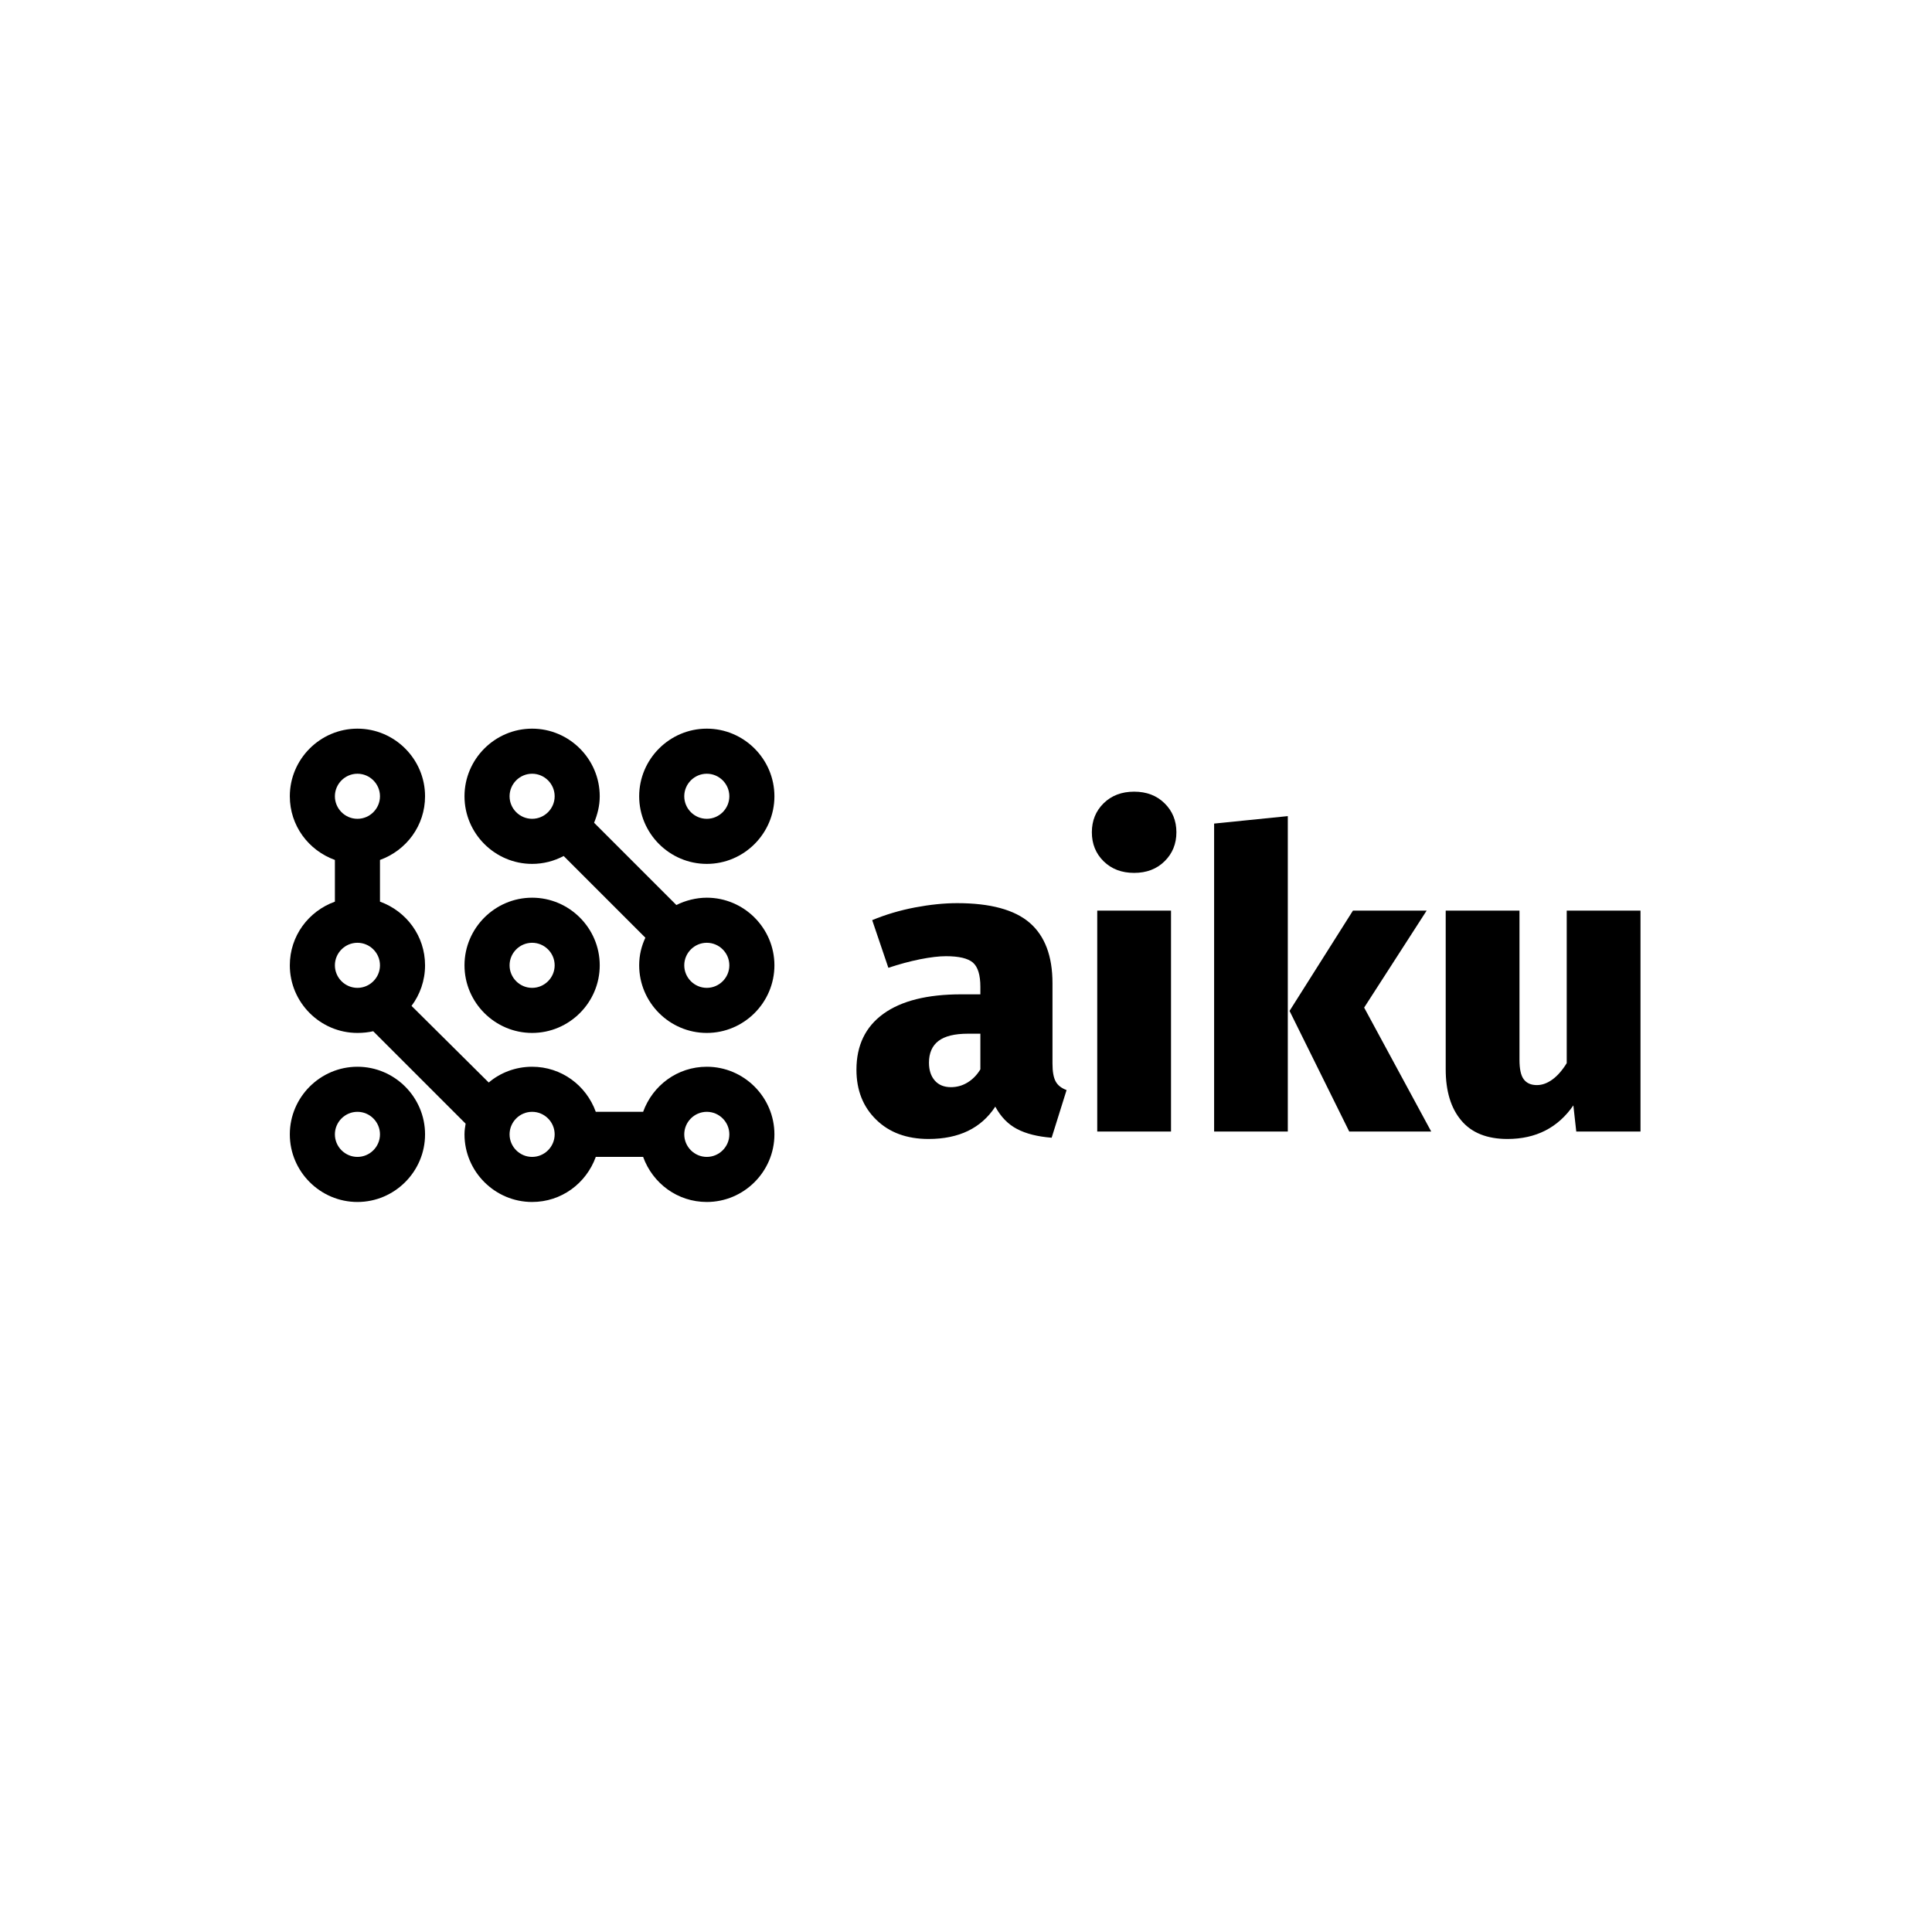
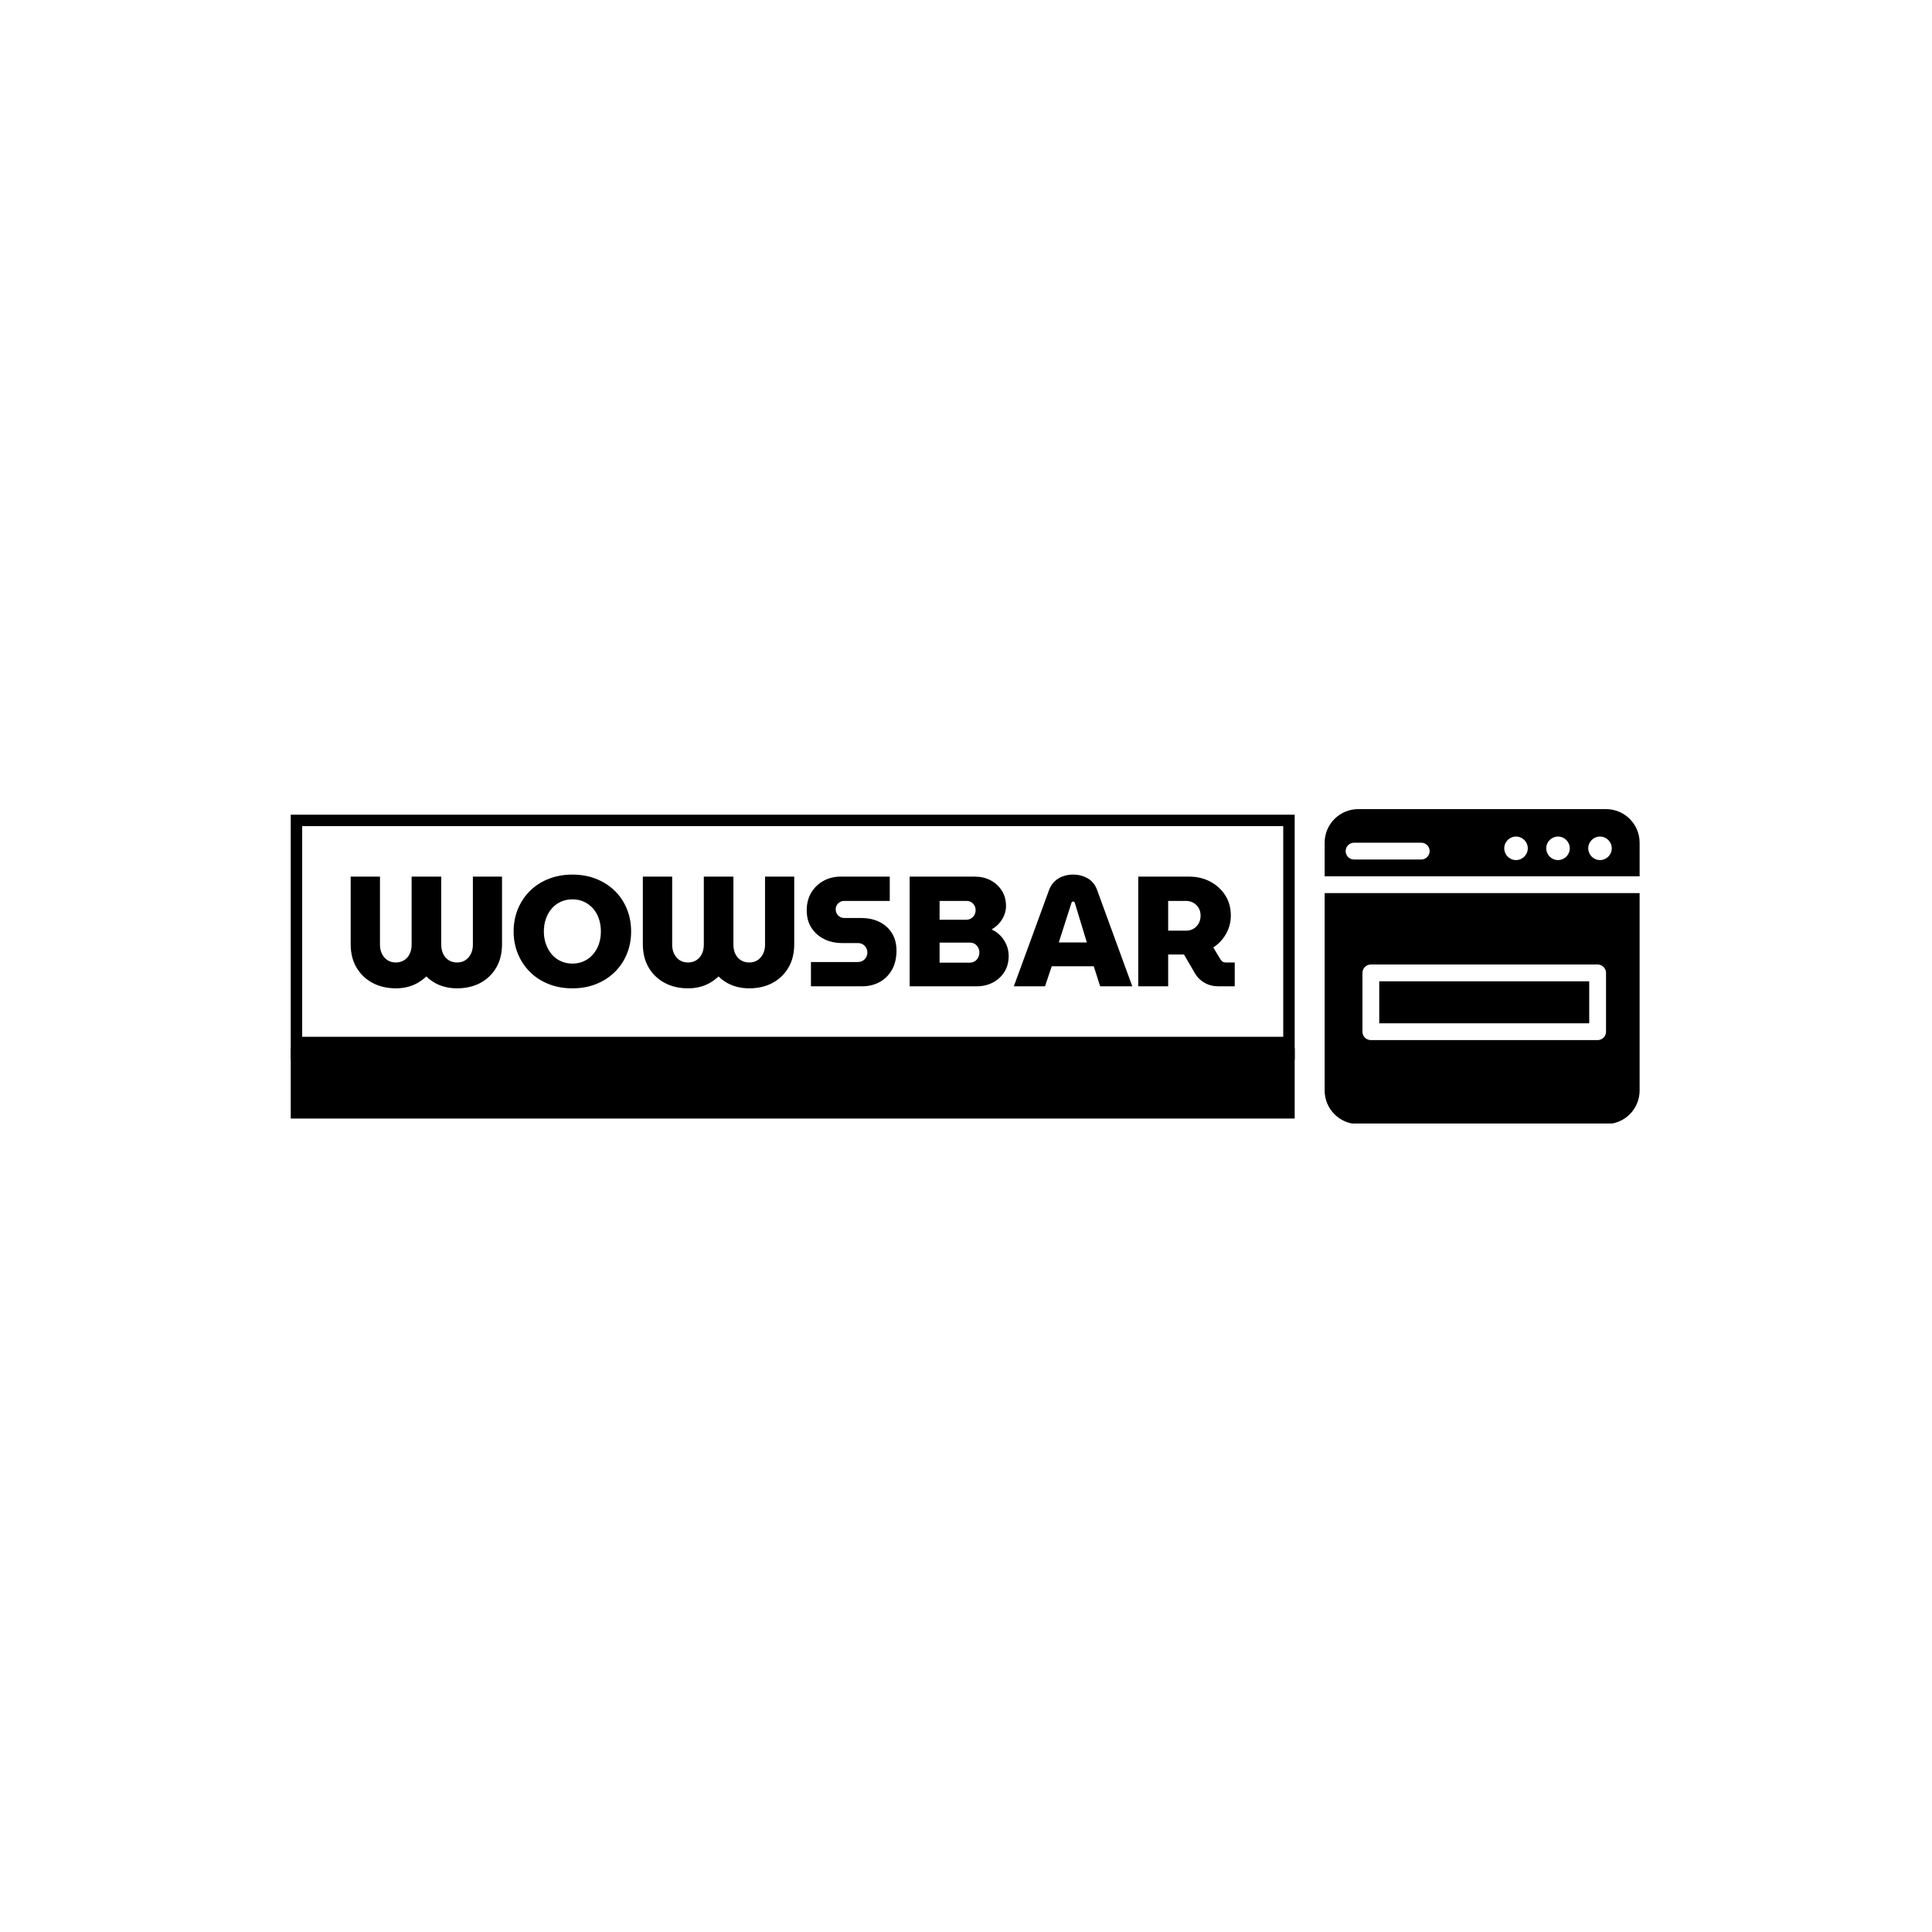
<svg xmlns="http://www.w3.org/2000/svg" version="1.1" width="1000" height="1000" viewBox="0 0 1000 1000">
  <rect width="1000" height="1000" fill="#ffffff" />
-   <g transform="matrix(0.7,0,0,0.7,149.5758,376.7964)">
-     <svg viewBox="0 0 396 139" data-background-color="#ffffff" preserveAspectRatio="xMidYMid meet" height="351" width="1000">
-       <g id="tight-bounds" transform="matrix(1,0,0,1,0.24,0.2000614)">
-         <svg viewBox="0 0 395.52 138.6" height="138.6" width="395.52">
+   <g transform="matrix(0.7,0,0,0.7,149.5758,419.1153)">
+     <svg viewBox="0 0 396 92" data-background-color="#edbbba" preserveAspectRatio="xMidYMid meet" height="232" width="1000">
+       <g id="tight-bounds" transform="matrix(1,0,0,1,0.24,-0.1786033)">
+         <svg viewBox="0 0 395.52 92.357" height="92.357" width="395.52">
          <g>
-             <svg viewBox="0 0 681.308 238.747" height="138.6" width="395.52">
-               <g transform="matrix(1,0,0,1,285.7878,31.78208)">
-                 <svg viewBox="0 0 395.52 175.183" height="175.183" width="395.52">
-                   <g>
-                     <svg viewBox="0 0 395.52 175.183" height="175.183" width="395.52">
+             <svg viewBox="0 0 531.413 124.089" height="92.357" width="395.52">
+               <g transform="matrix(1,0,0,1,0,2.184883)">
+                 <svg viewBox="0 0 395.52 119.72" height="119.72" width="395.52">
+                   <g id="textblocktransform">
+                     <svg viewBox="0 0 395.52 119.72" height="119.72" width="395.52" id="textblock">
                      <g>
-                         <svg viewBox="0 0 395.52 175.183" height="175.183" width="395.52">
-                           <g transform="matrix(1,0,0,1,0,0)">
-                             <svg width="395.52" viewBox="1.05 -41 94.59 41.9" height="175.183" data-palette-color="#a437db">
-                               <path d="M24.7-8.2Q24.7-6.75 25.08-6.05 25.45-5.35 26.4-5L26.4-5 24.6 0.75Q22.05 0.55 20.43-0.3 18.8-1.15 17.8-3L17.8-3Q15.25 0.9 9.75 0.9L9.75 0.9Q5.8 0.9 3.43-1.43 1.05-3.75 1.05-7.45L1.05-7.45Q1.05-11.85 4.3-14.2 7.55-16.55 13.7-16.55L13.7-16.55 16-16.55 16-17.45Q16-19.6 15.1-20.38 14.2-21.15 11.85-21.15L11.85-21.15Q10.6-21.15 8.72-20.78 6.85-20.4 4.9-19.75L4.9-19.75 2.95-25.5Q5.35-26.5 8.1-27.03 10.85-27.55 13.2-27.55L13.2-27.55Q19.2-27.55 21.95-25.18 24.7-22.8 24.7-17.9L24.7-17.9 24.7-8.2ZM12.45-5.35Q13.55-5.35 14.48-5.93 15.4-6.5 16-7.5L16-7.5 16-11.8 14.5-11.8Q12.1-11.8 10.95-10.93 9.8-10.05 9.8-8.3L9.8-8.3Q9.8-6.95 10.5-6.15 11.2-5.35 12.45-5.35L12.45-5.35ZM30.1-26.65L39-26.65 39 0 30.1 0 30.1-26.65ZM34.55-41Q36.8-41 38.22-39.6 39.65-38.2 39.65-36.1L39.65-36.1Q39.65-34 38.22-32.6 36.8-31.2 34.55-31.2L34.55-31.2Q32.3-31.2 30.87-32.6 29.45-34 29.45-36.1L29.45-36.1Q29.45-38.2 30.87-39.6 32.3-41 34.55-41L34.55-41ZM44.2-37.15L53.09-38.05 53.09 0 44.2 0 44.2-37.15ZM60.95-26.65L69.84-26.65 62.3-14.95 70.39 0 60.5 0 53.3-14.55 60.95-26.65ZM95.64-26.65L95.64 0 87.89 0 87.54-3.15Q84.74 0.9 79.59 0.9L79.59 0.9Q75.89 0.9 74.02-1.33 72.14-3.55 72.14-7.5L72.14-7.5 72.14-26.65 81.04-26.65 81.04-8.65Q81.04-6.95 81.57-6.28 82.09-5.6 83.14-5.6L83.14-5.6Q84.09-5.6 85.02-6.28 85.94-6.95 86.74-8.25L86.74-8.25 86.74-26.65 95.64-26.65Z" opacity="1" transform="matrix(1,0,0,1,0,0)" fill="#000000" class="undefined-text-0" data-fill-palette-color="primary" id="text-0" />
+                         <rect width="395.52" height="92.026" fill="none" stroke-width="9.018" stroke="#000000" data-fill-palette-color="none" data-stroke-palette-color="tertiary" />
+                         <rect width="395.52" height="27.693" y="92.026" fill="#000000" data-fill-palette-color="tertiary" />
+                       </g>
+                       <g>
+                         <svg viewBox="0 0 395.52 92.026" height="92.026" width="395.52">
+                           <g transform="matrix(1,0,0,1,23.6076,23.6076)">
+                             <svg width="348.305" viewBox="2.35 -35.65 282.14 36.3" height="44.811" data-palette-color="#374151">
+                               <path d="M16.75 0.65L16.75 0.65Q12.6 0.65 9.35-1.07 6.1-2.8 4.23-5.95 2.35-9.1 2.35-13.45L2.35-13.45 2.35-35 11.7-35 11.7-13.3Q11.7-11.65 12.33-10.38 12.95-9.1 14.08-8.35 15.2-7.6 16.75-7.6L16.75-7.6Q18.3-7.6 19.45-8.35 20.6-9.1 21.2-10.38 21.8-11.65 21.8-13.3L21.8-13.3 21.8-35 31.25-35 31.25-13.3Q31.25-11.65 31.85-10.38 32.45-9.1 33.6-8.35 34.75-7.6 36.3-7.6L36.3-7.6Q37.85-7.6 38.98-8.35 40.1-9.1 40.73-10.38 41.35-11.65 41.35-13.3L41.35-13.3 41.35-35 50.65-35 50.65-13.45Q50.65-9.1 48.8-5.95 46.95-2.8 43.73-1.07 40.5 0.65 36.3 0.65L36.3 0.65Q34.3 0.65 32.5 0.2 30.7-0.25 29.2-1.1 27.7-1.95 26.5-3.15L26.5-3.15Q25.3-2 23.8-1.13 22.3-0.25 20.53 0.2 18.75 0.65 16.75 0.65ZM73.1 0.65L73.1 0.65Q68.95 0.65 65.5-0.73 62.05-2.1 59.57-4.58 57.1-7.05 55.72-10.35 54.35-13.65 54.35-17.5L54.35-17.5Q54.35-21.35 55.72-24.68 57.1-28 59.57-30.45 62.05-32.9 65.5-34.27 68.95-35.65 73.1-35.65L73.1-35.65Q77.3-35.65 80.72-34.27 84.15-32.9 86.65-30.45 89.15-28 90.5-24.68 91.85-21.35 91.85-17.5L91.85-17.5Q91.85-13.65 90.5-10.35 89.15-7.05 86.65-4.58 84.15-2.1 80.72-0.73 77.3 0.65 73.1 0.65ZM73.1-7.25L73.1-7.25Q75.15-7.25 76.82-8.03 78.5-8.8 79.72-10.23 80.95-11.65 81.57-13.5 82.2-15.35 82.2-17.5L82.2-17.5Q82.2-19.65 81.57-21.53 80.95-23.4 79.72-24.8 78.5-26.2 76.82-26.98 75.15-27.75 73.1-27.75L73.1-27.75Q71.1-27.75 69.4-26.98 67.7-26.2 66.5-24.8 65.3-23.4 64.65-21.53 64-19.65 64-17.5L64-17.5Q64-15.35 64.65-13.5 65.3-11.65 66.5-10.23 67.7-8.8 69.4-8.03 71.1-7.25 73.1-7.25ZM110 0.65L110 0.65Q105.84 0.65 102.59-1.07 99.34-2.8 97.47-5.95 95.59-9.1 95.59-13.45L95.59-13.45 95.59-35 104.95-35 104.95-13.3Q104.95-11.65 105.57-10.38 106.2-9.1 107.32-8.35 108.45-7.6 110-7.6L110-7.6Q111.55-7.6 112.7-8.35 113.84-9.1 114.45-10.38 115.05-11.65 115.05-13.3L115.05-13.3 115.05-35 124.5-35 124.5-13.3Q124.5-11.65 125.09-10.38 125.7-9.1 126.84-8.35 128-7.6 129.55-7.6L129.55-7.6Q131.09-7.6 132.22-8.35 133.34-9.1 133.97-10.38 134.59-11.65 134.59-13.3L134.59-13.3 134.59-35 143.9-35 143.9-13.45Q143.9-9.1 142.05-5.95 140.19-2.8 136.97-1.07 133.75 0.65 129.55 0.65L129.55 0.65Q127.55 0.65 125.75 0.2 123.95-0.25 122.45-1.1 120.95-1.95 119.75-3.15L119.75-3.15Q118.55-2 117.05-1.13 115.55-0.25 113.77 0.2 112 0.65 110 0.65ZM165.64 0L149.24 0 149.24-7.75 164.14-7.75Q165.09-7.75 165.77-8.15 166.44-8.55 166.84-9.25 167.24-9.95 167.24-10.75L167.24-10.75Q167.24-11.6 166.84-12.3 166.44-13 165.77-13.4 165.09-13.8 164.14-13.8L164.14-13.8 159.19-13.8Q156.04-13.8 153.49-15.05 150.94-16.3 149.42-18.63 147.89-20.95 147.89-24.25L147.89-24.25Q147.89-27.5 149.34-29.9 150.79-32.3 153.24-33.65 155.69-35 158.69-35L158.69-35 174.39-35 174.39-27.25 159.89-27.25Q159.09-27.25 158.47-26.88 157.84-26.5 157.49-25.9 157.14-25.3 157.14-24.55L157.14-24.55Q157.14-23.8 157.49-23.18 157.84-22.55 158.47-22.18 159.09-21.8 159.89-21.8L159.89-21.8 165.14-21.8Q168.64-21.8 171.19-20.5 173.74-19.2 175.14-16.88 176.54-14.55 176.54-11.4L176.54-11.4Q176.54-7.8 175.07-5.23 173.59-2.65 171.12-1.33 168.64 0 165.64 0L165.64 0ZM202.19 0L180.74 0 180.74-35 201.59-35Q204.34-35 206.56-33.83 208.79-32.65 210.14-30.55 211.49-28.45 211.49-25.6L211.49-25.6Q211.49-24.05 210.89-22.63 210.29-21.2 209.29-20.08 208.29-18.95 206.89-18.15L206.89-18.15Q208.54-17.4 209.77-16.1 210.99-14.8 211.67-13.15 212.34-11.5 212.34-9.65L212.34-9.65Q212.34-6.75 210.97-4.58 209.59-2.4 207.29-1.2 204.99 0 202.19 0L202.19 0ZM190.29-13.95L190.29-7.55 199.89-7.55Q200.84-7.55 201.52-7.98 202.19-8.4 202.59-9.15 202.99-9.9 202.99-10.8L202.99-10.8Q202.99-11.7 202.59-12.4 202.19-13.1 201.52-13.53 200.84-13.95 199.89-13.95L199.89-13.95 190.29-13.95ZM190.29-27.25L190.29-21.25 198.84-21.25Q199.69-21.25 200.37-21.68 201.04-22.1 201.42-22.8 201.79-23.5 201.79-24.3L201.79-24.3Q201.79-25.1 201.42-25.78 201.04-26.45 200.39-26.85 199.74-27.25 198.84-27.25L198.84-27.25 190.29-27.25ZM223.94 0L213.99 0 225.24-30.75Q226.19-33.2 228.24-34.43 230.29-35.65 232.89-35.65L232.89-35.65Q235.49-35.65 237.56-34.45 239.64-33.25 240.54-30.8L240.54-30.8 251.79 0 241.54 0 239.49-6.4 226.09-6.4 223.94 0ZM232.39-26.65L228.34-14 237.29-14 233.44-26.65Q233.39-26.85 233.24-26.95 233.09-27.05 232.89-27.05L232.89-27.05Q232.74-27.05 232.61-26.95 232.49-26.85 232.39-26.65L232.39-26.65ZM263.24 0L253.69 0 253.69-35 269.94-35Q273.64-35 276.64-33.43 279.64-31.85 281.44-29.08 283.24-26.3 283.24-22.6L283.24-22.6Q283.24-19.4 281.71-16.73 280.19-14.05 277.64-12.4L277.64-12.4 279.99-8.5Q280.29-8.05 280.66-7.83 281.04-7.6 281.69-7.6L281.69-7.6 284.49-7.6 284.49 0 279.29 0Q276.79 0 274.84-1.13 272.89-2.25 271.84-4.05L271.84-4.05 268.29-10.15Q267.99-10.15 267.69-10.15 267.39-10.15 267.14-10.15L267.14-10.15 263.24-10.15 263.24 0ZM263.24-27.25L263.24-17.75 268.94-17.75Q270.19-17.75 271.24-18.32 272.29-18.9 272.94-20 273.59-21.1 273.59-22.55L273.59-22.55Q273.59-24 272.94-25.05 272.29-26.1 271.24-26.68 270.19-27.25 268.94-27.25L268.94-27.25 263.24-27.25Z" opacity="1" transform="matrix(1,0,0,1,0,0)" fill="#000000" class="wordmark-text-0" data-fill-palette-color="primary" id="text-0" />
                            </svg>
                          </g>
                        </svg>
                      </g>
                    </svg>
                  </g>
                </svg>
              </g>
-               <g>
-                 <svg viewBox="0 0 244.431 238.747" height="238.747" width="244.431">
+               <g transform="matrix(1,0,0,1,407.3238,0)">
+                 <svg viewBox="0 0 124.089 124.089" height="124.089" width="124.089">
                  <g>
-                     <svg version="1.1" x="0" y="0" viewBox="7 8 86 84" style="enable-background:new 0 0 100 100;" xml:space="preserve" height="238.747" width="244.431" class="icon-icon-0" data-fill-palette-color="accent" id="icon-0">
-                       <g fill="#bb84e8" data-fill-palette-color="accent">
-                         <path d="M81 8c-6.6 0-12 5.4-12 12s5.4 12 12 12 12-5.4 12-12S87.6 8 81 8zM81 24c-2.2 0-4-1.8-4-4s1.8-4 4-4 4 1.8 4 4S83.2 24 81 24z" fill="#000000" data-fill-palette-color="accent" />
-                         <path d="M81 38c-1.9 0-3.8 0.5-5.4 1.3L61 24.7c0.6-1.5 1-3 1-4.7 0-6.6-5.4-12-12-12s-12 5.4-12 12 5.4 12 12 12c2 0 3.9-0.5 5.6-1.4l14.5 14.5C69.4 46.6 69 48.2 69 50c0 6.6 5.4 12 12 12s12-5.4 12-12S87.6 38 81 38zM46 20c0-2.2 1.8-4 4-4s4 1.8 4 4-1.8 4-4 4S46 22.2 46 20zM81 54c-2.2 0-4-1.8-4-4s1.8-4 4-4 4 1.8 4 4S83.2 54 81 54z" fill="#000000" data-fill-palette-color="accent" />
-                         <path d="M62 50c0-6.6-5.4-12-12-12s-12 5.4-12 12 5.4 12 12 12S62 56.6 62 50zM46 50c0-2.2 1.8-4 4-4s4 1.8 4 4-1.8 4-4 4S46 52.2 46 50z" fill="#000000" data-fill-palette-color="accent" />
-                         <path d="M19 92c6.6 0 12-5.4 12-12s-5.4-12-12-12S7 73.4 7 80 12.4 92 19 92zM19 76c2.2 0 4 1.8 4 4s-1.8 4-4 4-4-1.8-4-4S16.8 76 19 76z" fill="#000000" data-fill-palette-color="accent" />
-                         <path d="M81 68c-5.2 0-9.6 3.3-11.3 8h-8.4c-1.7-4.7-6.1-8-11.3-8-3 0-5.7 1.1-7.7 2.8L28.6 57.2c1.5-2 2.4-4.5 2.4-7.2 0-5.2-3.3-9.6-8-11.3v-7.4c4.7-1.7 8-6.1 8-11.3 0-6.6-5.4-12-12-12S7 13.4 7 20c0 5.2 3.3 9.6 8 11.3v7.4c-4.7 1.7-8 6.1-8 11.3 0 6.6 5.4 12 12 12 1 0 1.9-0.1 2.8-0.3l16.4 16.4C38.1 78.7 38 79.3 38 80c0 6.6 5.4 12 12 12 5.2 0 9.6-3.3 11.3-8h8.4c1.7 4.7 6.1 8 11.3 8 6.6 0 12-5.4 12-12S87.6 68 81 68zM19 16c2.2 0 4 1.8 4 4s-1.8 4-4 4-4-1.8-4-4S16.8 16 19 16zM15 50c0-2.2 1.8-4 4-4s4 1.8 4 4-1.8 4-4 4S15 52.2 15 50zM50 84c-2.2 0-4-1.8-4-4s1.8-4 4-4 4 1.8 4 4S52.2 84 50 84zM81 84c-2.2 0-4-1.8-4-4s1.8-4 4-4 4 1.8 4 4S83.2 84 81 84z" fill="#000000" data-fill-palette-color="accent" />
+                     <svg version="1.1" x="0" y="0" viewBox="12 12 75 75" enable-background="new 0 0 100 100" xml:space="preserve" height="124.089" width="124.089" class="icon-icon-0" data-fill-palette-color="accent" id="icon-0">
+                       <g fill="#374151" data-fill-palette-color="accent">
+                         <g fill="#374151" data-fill-palette-color="accent">
+                           <rect x="25" y="53" width="50" height="10" fill="#000000" data-fill-palette-color="accent" />
+                           <path d="M87 28v-8c0-4.418-3.582-8-8-8H20c-4.418 0-8 3.582-8 8v8H87zM77.566 18.533c1.547 0 2.801 1.254 2.801 2.8s-1.254 2.8-2.801 2.8c-1.546 0-2.799-1.254-2.799-2.8S76.021 18.533 77.566 18.533zM67.566 18.533c1.547 0 2.801 1.254 2.801 2.8s-1.254 2.8-2.801 2.8c-1.546 0-2.799-1.254-2.799-2.8S66.021 18.533 67.566 18.533zM57.566 18.533c1.547 0 2.801 1.254 2.801 2.8s-1.254 2.8-2.801 2.8c-1.546 0-2.799-1.254-2.799-2.8S56.021 18.533 57.566 18.533zM19 20h16c1.104 0 2 0.896 2 2s-0.896 2-2 2H19c-1.104 0-2-0.896-2-2S17.896 20 19 20z" fill="#000000" data-fill-palette-color="accent" />
+                           <path d="M12 32v47c0 4.418 3.582 8 8 8h59c4.418 0 8-3.582 8-8V32H12zM79 65c0 1.104-0.896 2-2 2H23c-1.104 0-2-0.896-2-2V51c0-1.104 0.896-2 2-2h54c1.104 0 2 0.896 2 2V65z" fill="#000000" data-fill-palette-color="accent" />
+                         </g>
                      </g>
                    </svg>
                  </g>
                </svg>
              </g>
            </svg>
          </g>
          <defs />
        </svg>
-         <rect width="395.52" height="138.6" fill="none" stroke="none" visibility="hidden" />
+         <rect width="395.52" height="92.357" fill="none" stroke="none" visibility="hidden" />
      </g>
    </svg>
  </g>
</svg>
